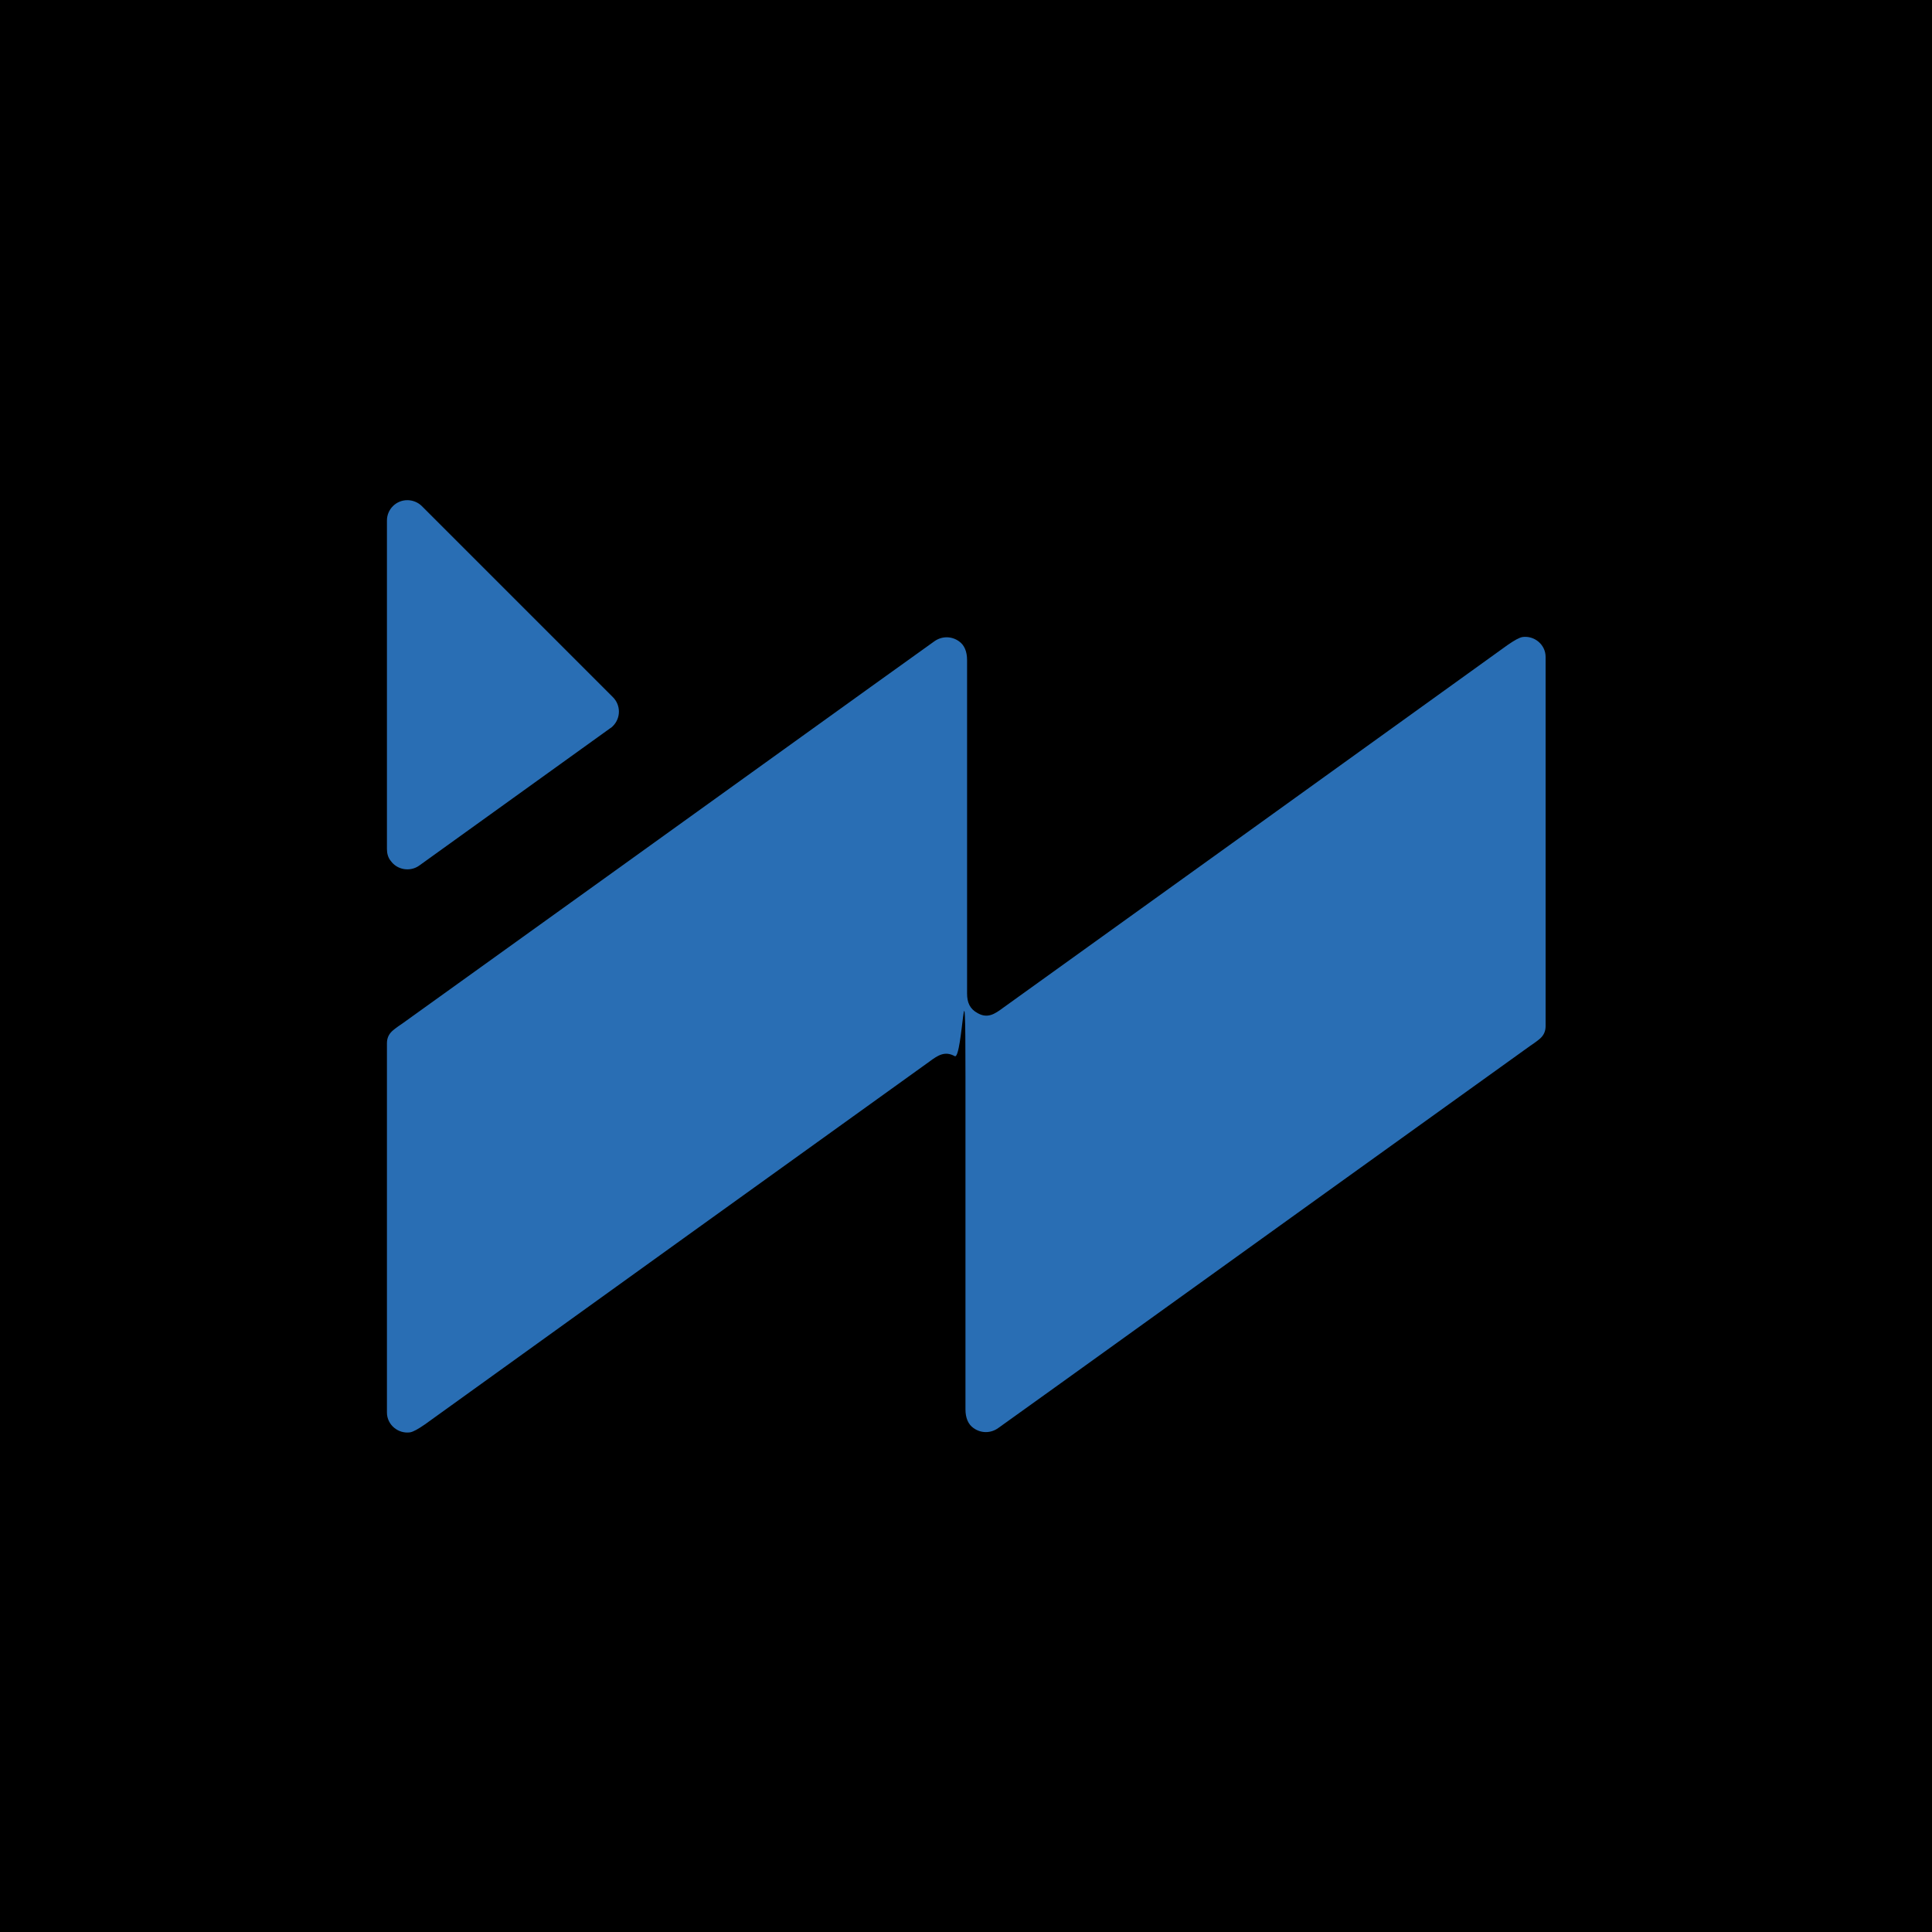
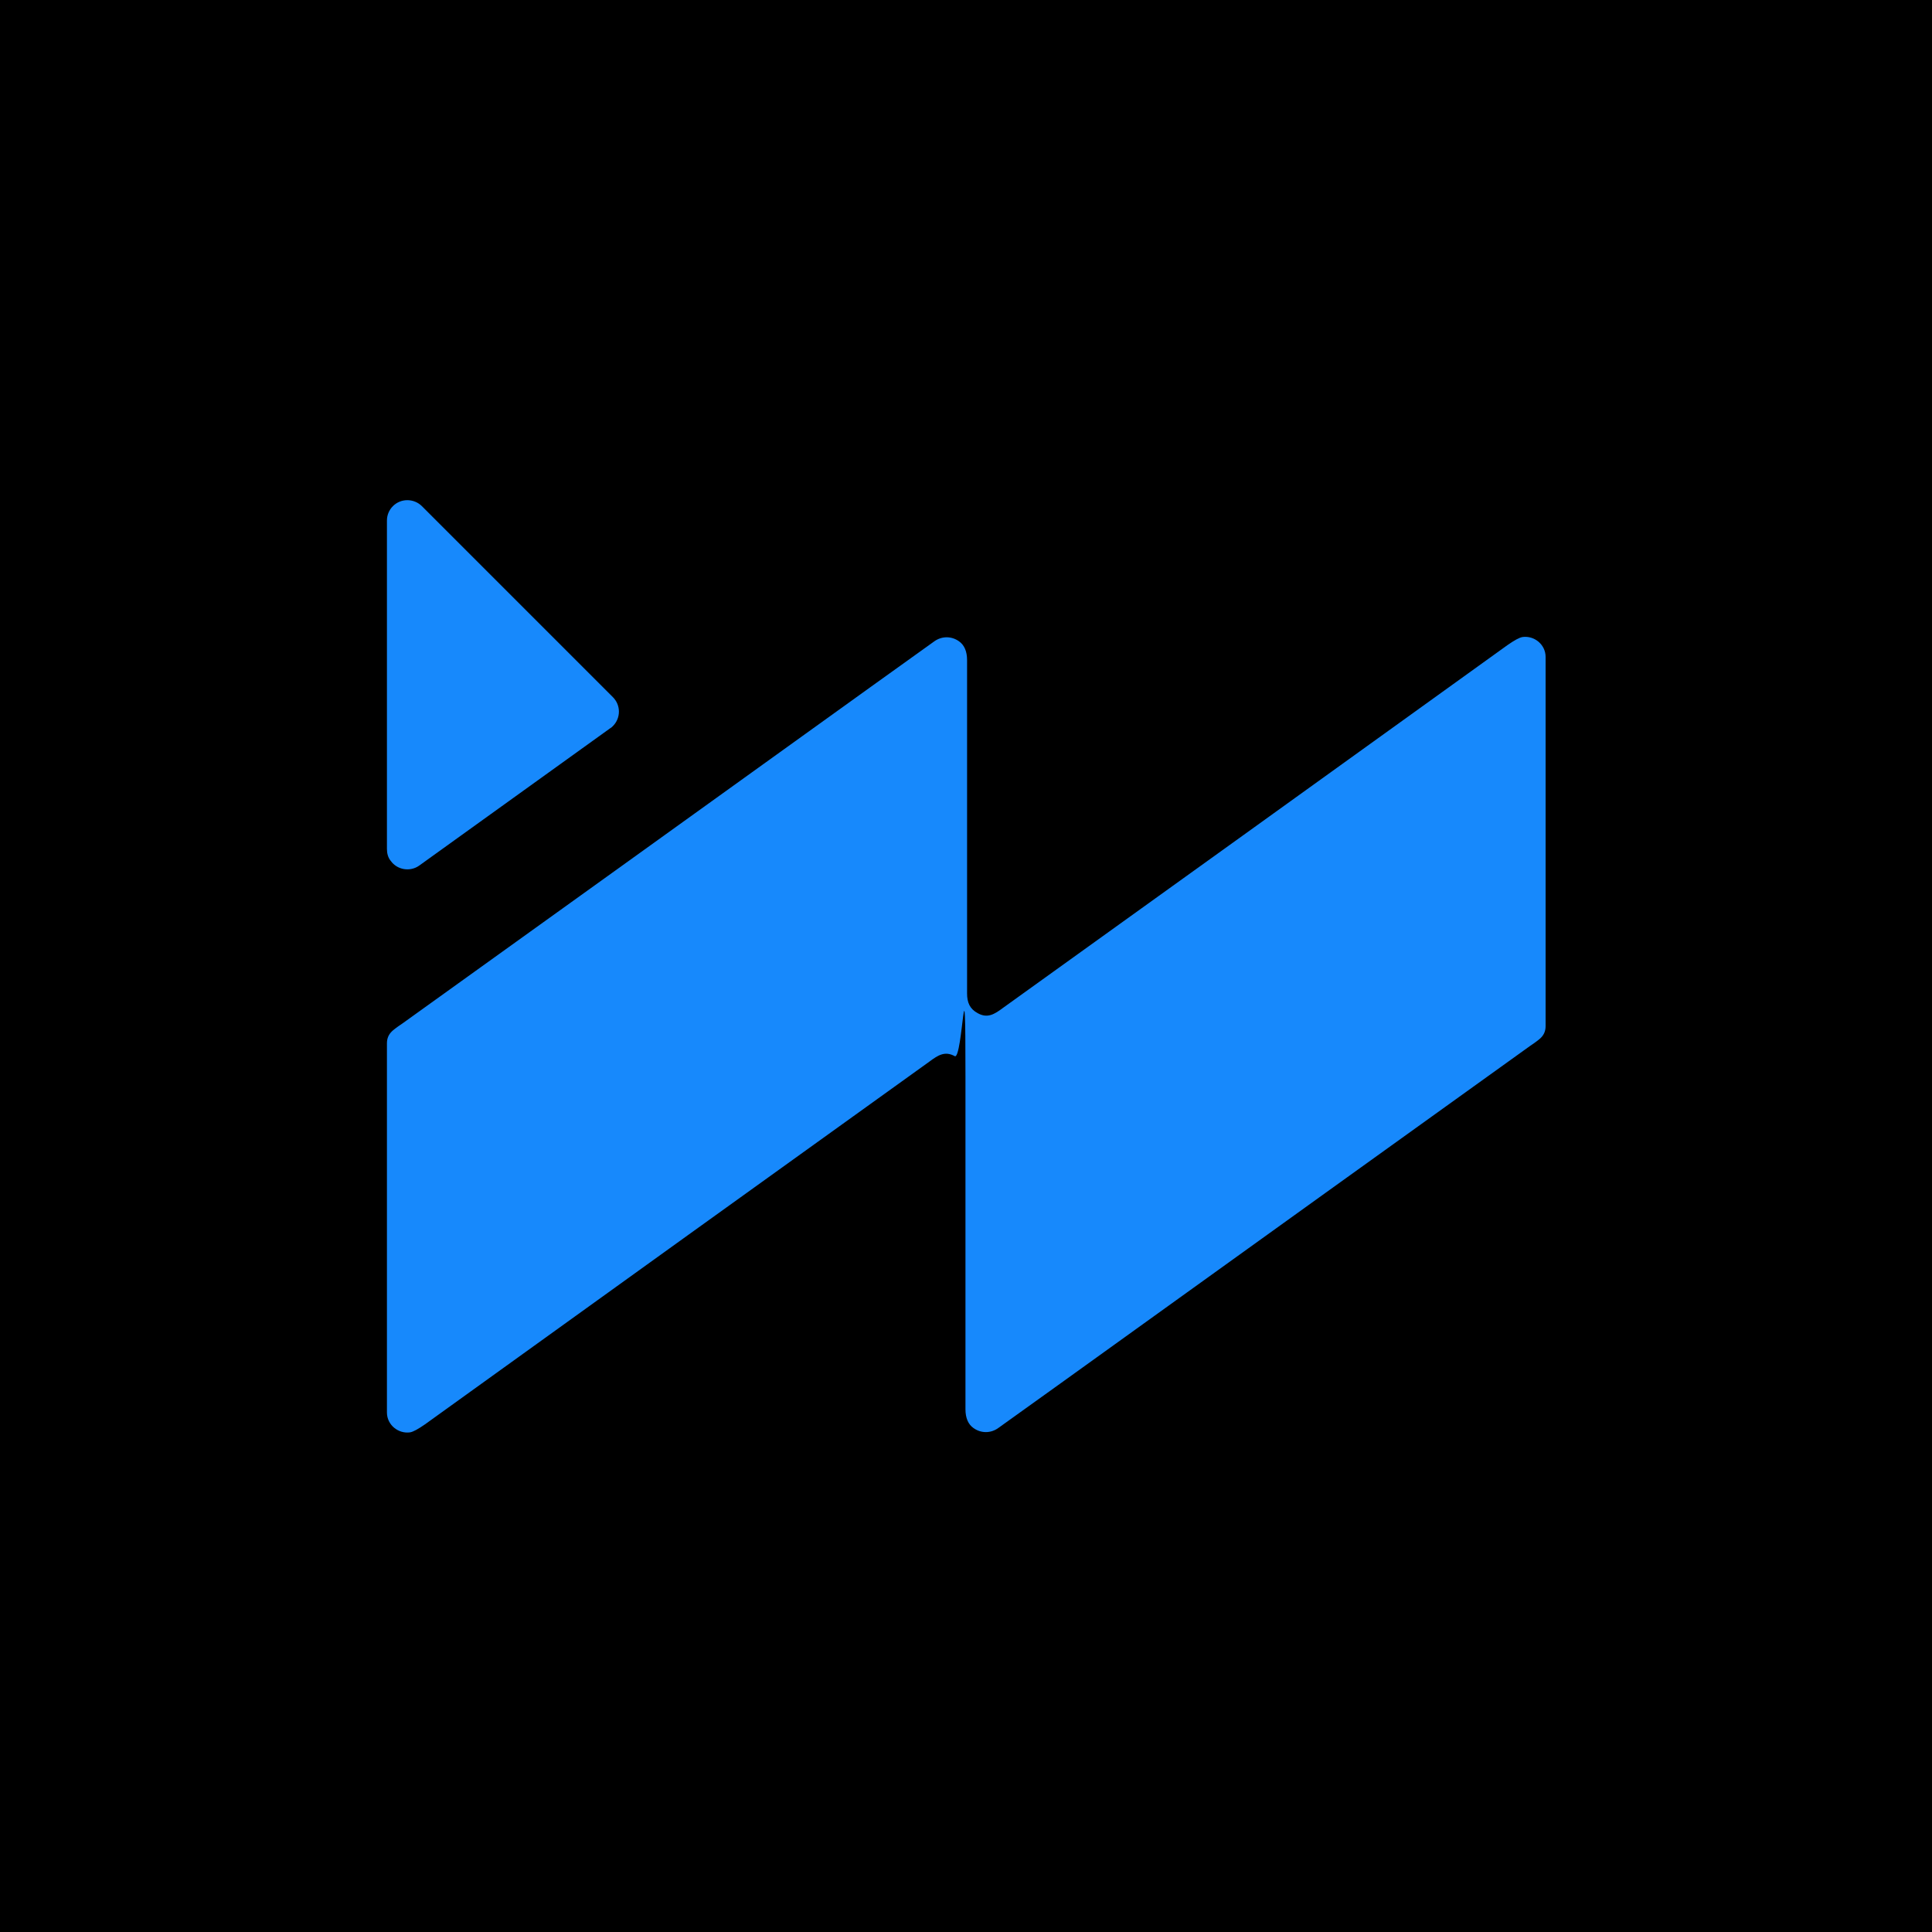
<svg xmlns="http://www.w3.org/2000/svg" id="Layer_1" version="1.1" viewBox="0 0 360 360">
  <defs>
    <style>
      .st0 {
-         fill: #296eb4;
+         fill: #1789fc;
      }
    </style>
  </defs>
  <rect width="360" height="360" />
  <g>
    <path class="st0" d="M113.7,135.7l-35.6,25.6c-1.7,1.2-4.1.8-5.3-.9-.5-.6-.7-1.4-.7-2.2v-61.2c0-2.1,1.7-3.8,3.8-3.8,1,0,2,.4,2.7,1.1l35.6,35.6c1.5,1.5,1.5,3.9,0,5.4-.1.1-.3.3-.5.4Z" />
    <path class="st0" d="M177.9,196.8c-1.8-1-3.1-.2-4.7,1-28.4,20.4-59.7,42.9-94,67.6-1.3.9-2.2,1.4-2.8,1.5-2.2.3-4.3-1.4-4.3-3.7,0-19.2,0-42.1,0-68.8,0-.9.3-1.6.9-2.2.2-.2.8-.7,2-1.5,56.7-40.7,89.7-64.5,99.1-71.2,1.4-1,3.2-1,4.6,0,1,.7,1.5,1.9,1.5,3.5,0,16,0,36.7,0,62.1,0,1.7.5,2.9,2,3.7,1.8,1,3.1.2,4.7-1,28.4-20.4,59.7-42.9,94-67.6,1.3-.9,2.2-1.4,2.8-1.5,2.2-.3,4.3,1.4,4.3,3.7,0,19.2,0,42.1,0,68.8,0,.9-.3,1.6-.9,2.2-.2.2-.8.7-2,1.5-56.7,40.7-89.7,64.5-99.1,71.2-1.4,1-3.2,1-4.6,0-1-.7-1.5-1.9-1.5-3.5,0-16,0-36.7,0-62.1s-.5-2.9-2-3.7Z" />
  </g>
</svg>
